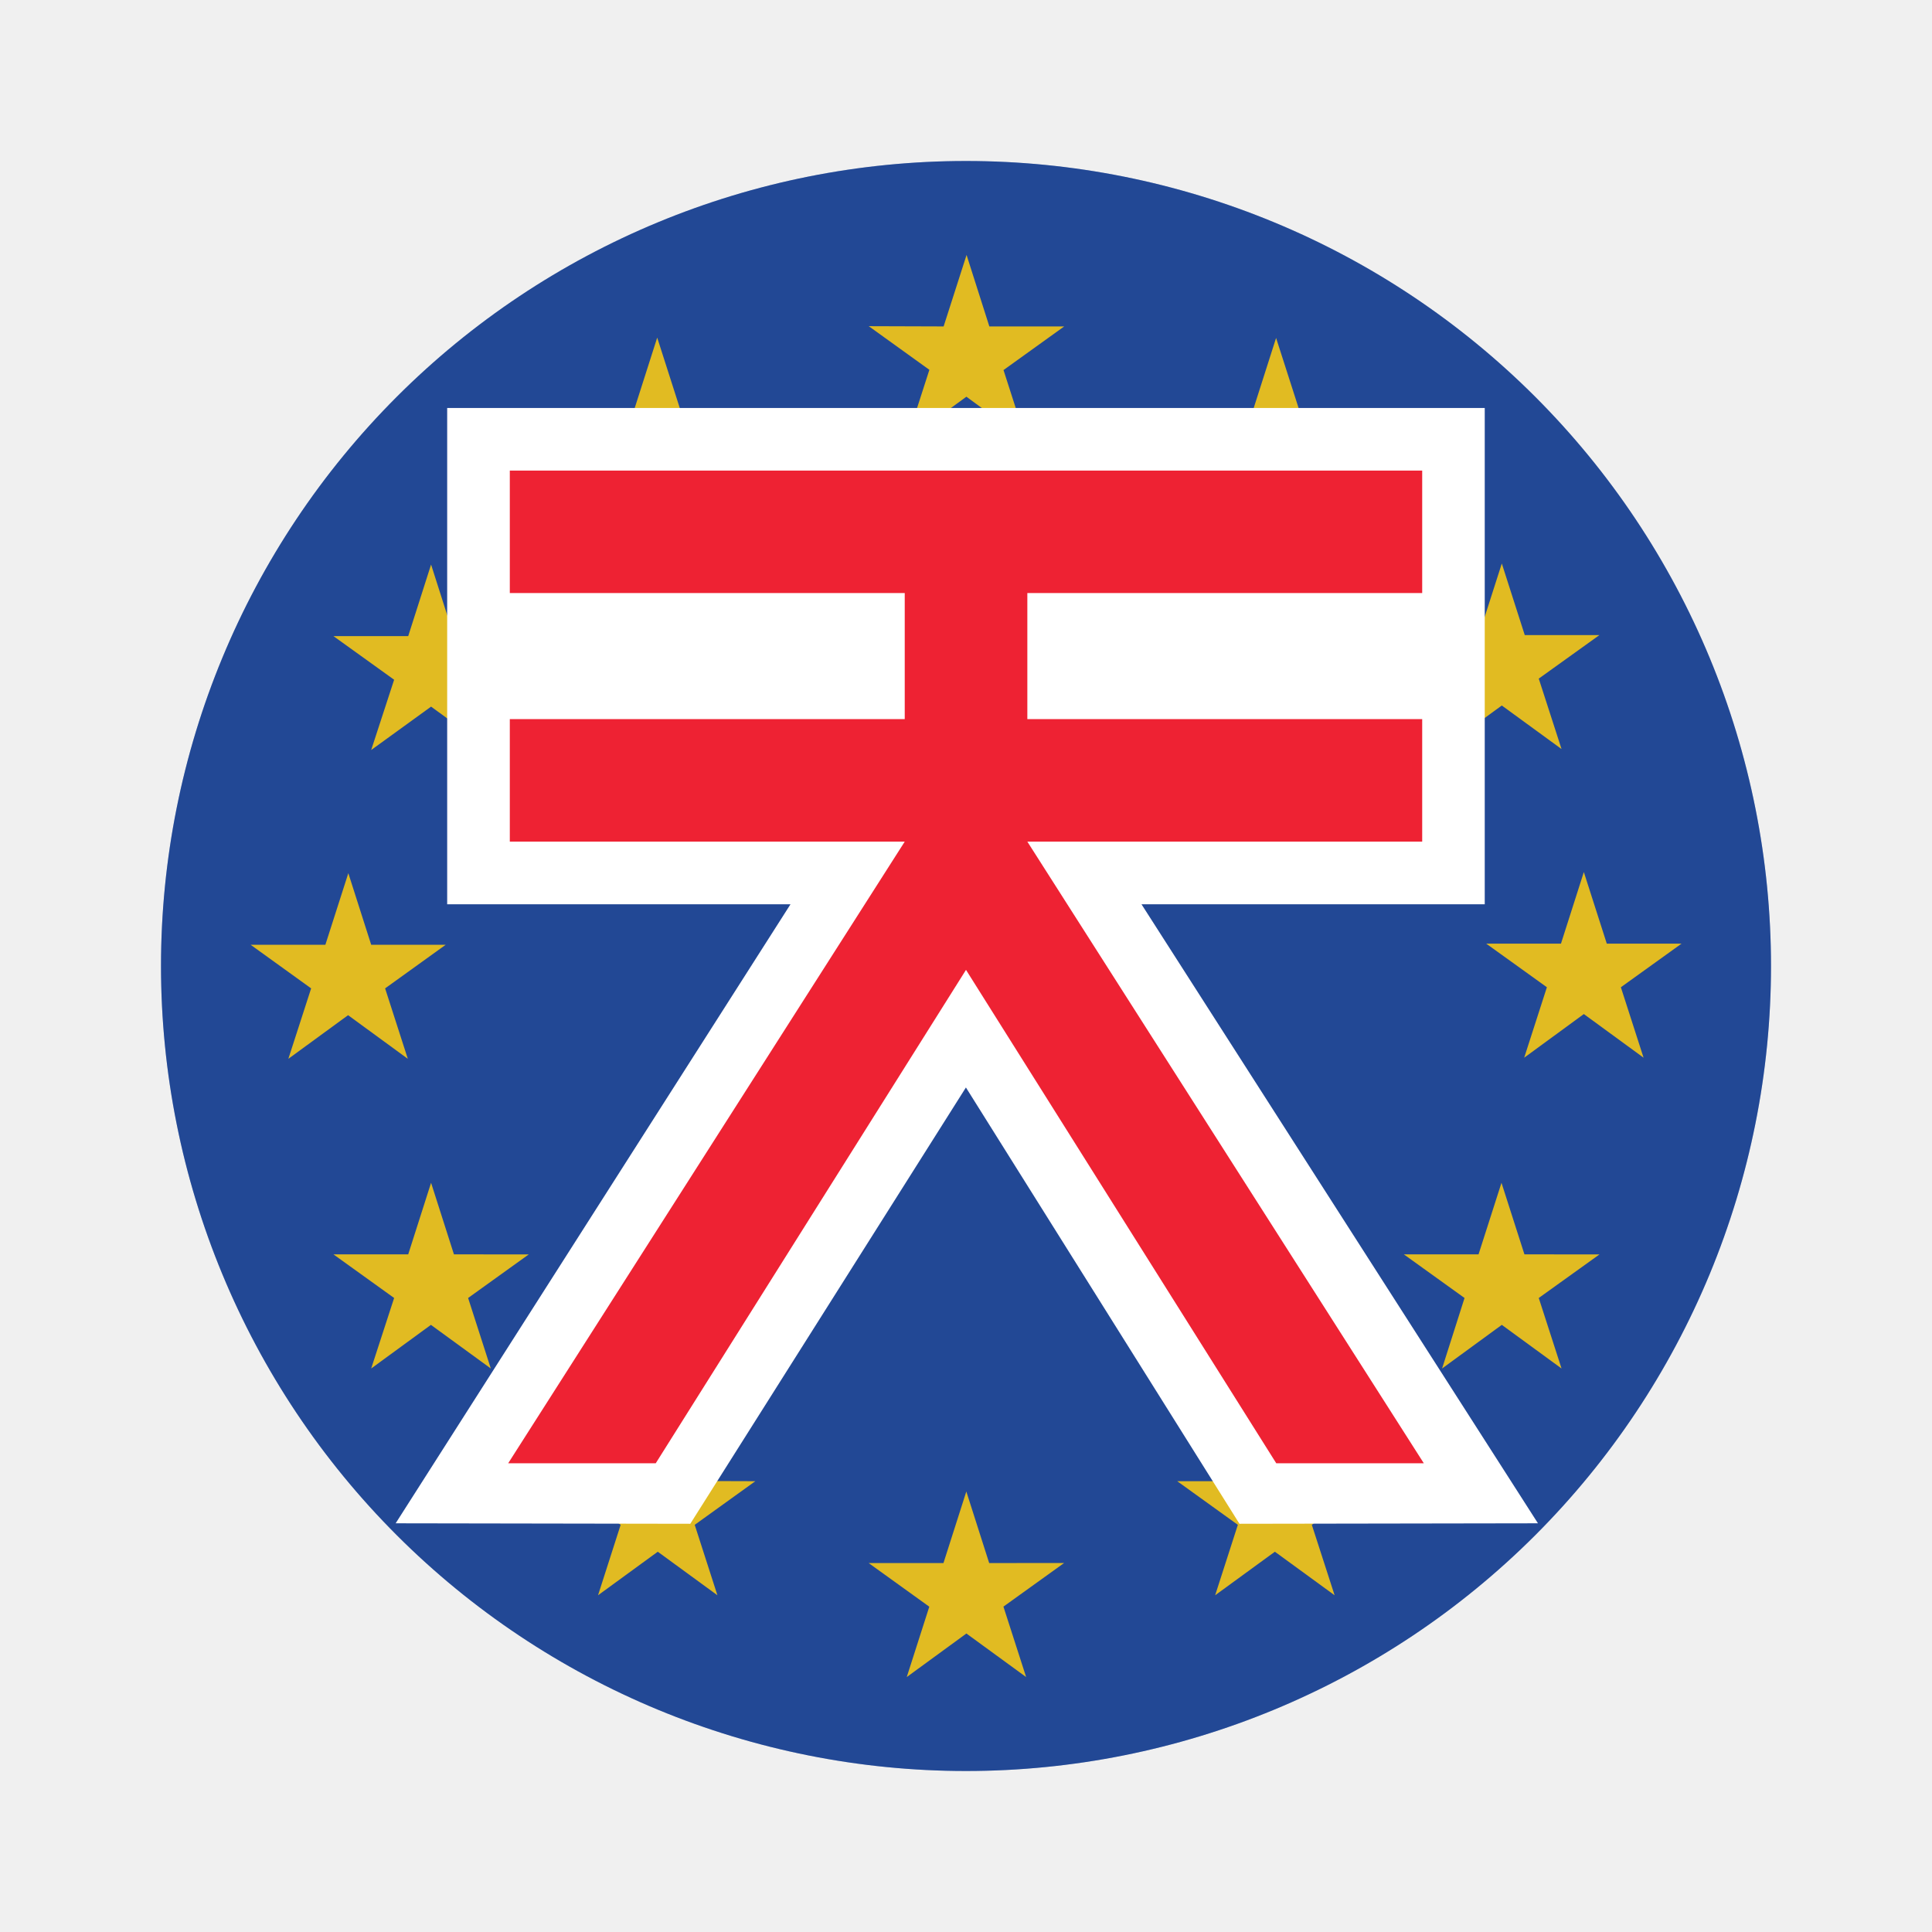
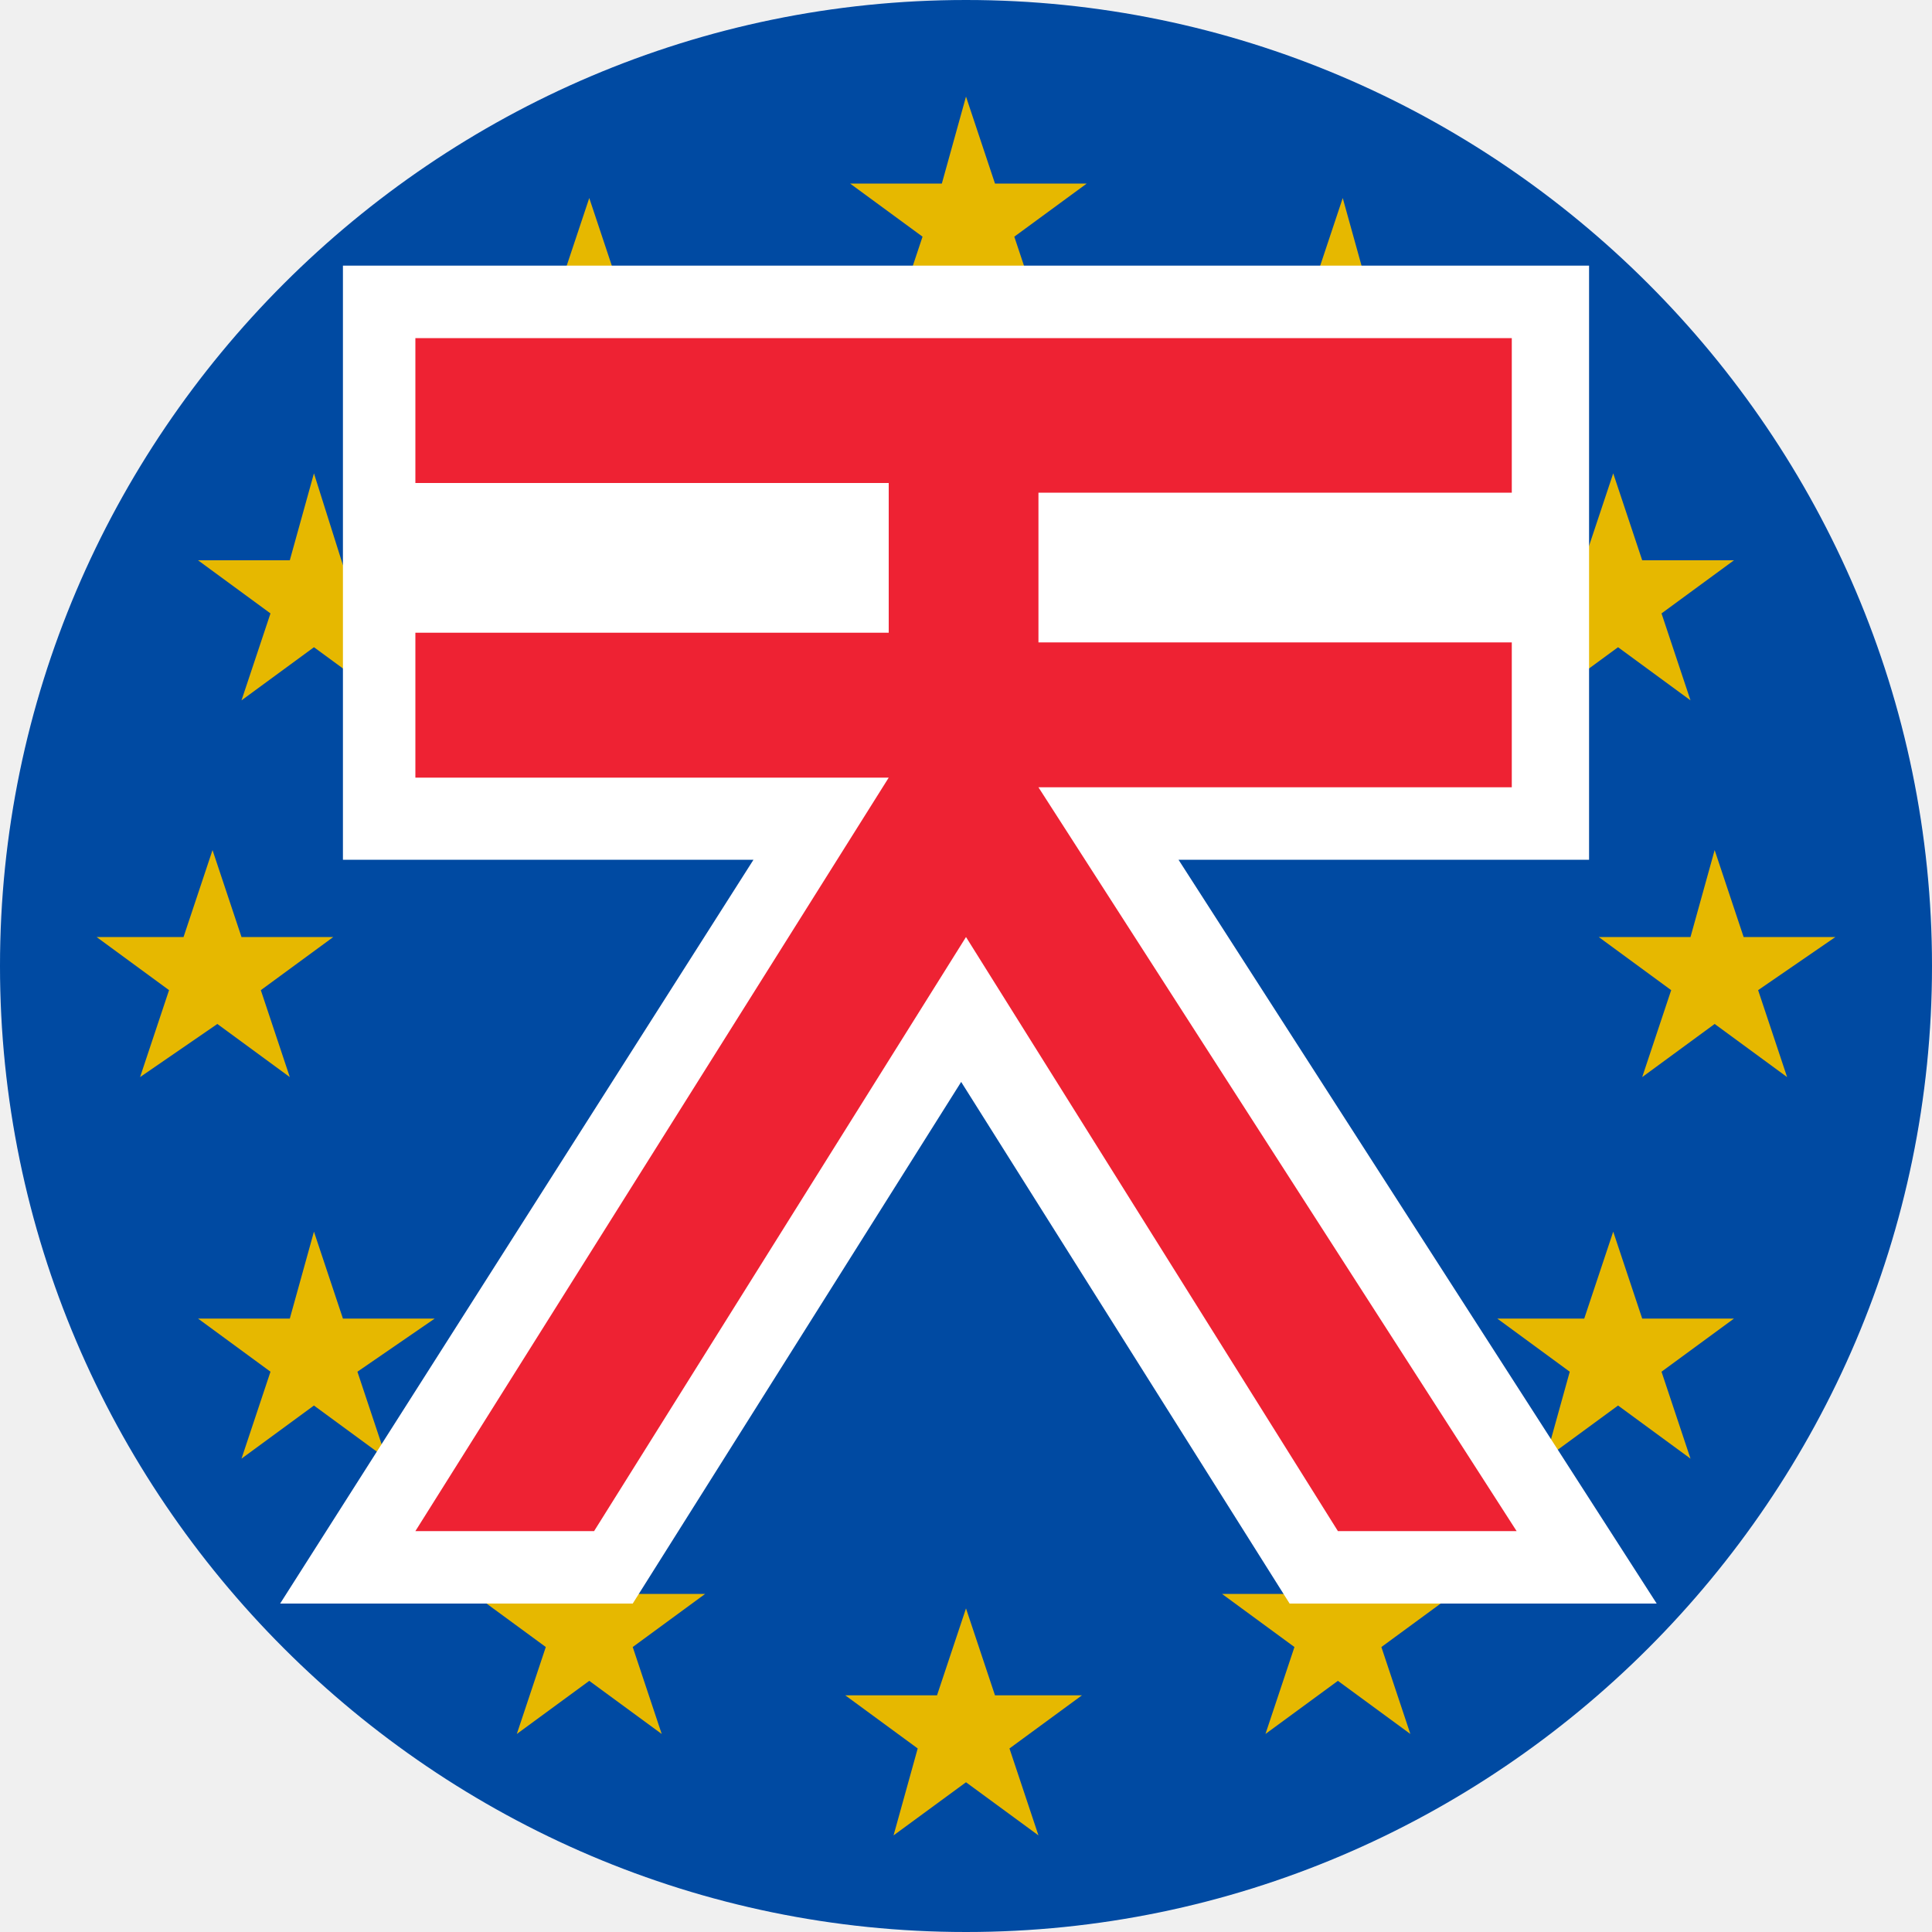
- <svg xmlns="http://www.w3.org/2000/svg" width="24" height="24" viewBox="0 0 24 24" fill="none">
-   <path d="M12 2C14.652 2 17.196 3.054 19.071 4.929C20.946 6.804 22 9.348 22 12C22 14.652 20.946 17.196 19.071 19.071C17.196 20.946 14.652 22 12 22C9.348 22 6.804 20.946 4.929 19.071C3.054 17.196 2 14.652 2 12H2C2 9.348 3.054 6.804 4.929 4.929C6.804 3.054 9.348 2 12 2V2Z" fill="#003399" />
-   <path d="M11.545 4.594L10.792 4.052L11.722 4.055L12.007 3.167L12.29 4.055H13.22L12.466 4.597L12.748 5.473L12.005 4.928L11.263 5.469L11.545 4.594ZM7.423 6.5L8.167 5.959L8.907 6.5L8.624 5.624L9.378 5.083H8.449L8.164 4.194L7.88 5.083H6.952L7.705 5.624L7.423 6.5ZM5.355 7.013L5.071 7.902H4.142L4.896 8.444L4.611 9.317L5.355 8.778L6.097 9.319L5.815 8.444L6.568 7.903H5.639L5.355 7.013ZM4.324 12.611L5.066 13.153L4.784 12.278L5.537 11.736H4.611L4.327 10.847L4.042 11.736H3.113L3.865 12.278L3.582 13.153L4.324 12.611ZM5.639 15.582L5.355 14.693L5.071 15.582H4.142L4.896 16.124L4.611 17L5.353 16.458L6.097 17L5.815 16.124L6.568 15.583L5.639 15.582ZM8.454 18.397L8.17 17.511L7.886 18.4H6.957L7.71 18.942L7.429 19.817L8.171 19.276L8.912 19.817L8.63 18.942L9.383 18.4L8.454 18.397ZM12.288 19.417L12.004 18.528L11.72 19.417H10.791L11.544 19.959L11.264 20.833L12.005 20.292L12.747 20.833L12.465 19.958L13.219 19.416L12.288 19.417ZM16.121 18.397L15.837 17.511L15.552 18.4H14.624L15.377 18.942L15.095 19.817L15.837 19.276L16.579 19.817L16.296 18.942L17.055 18.396L16.121 18.397ZM18.937 15.582L18.652 14.693L18.367 15.582H17.439L18.193 16.124L17.914 17L18.656 16.458L19.398 17L19.115 16.124L19.869 15.583L18.937 15.582ZM20.889 11.722H19.96L19.675 10.833L19.391 11.722H18.462L19.216 12.264L18.934 13.139L19.675 12.597L20.417 13.139L20.135 12.264L20.889 11.722ZM17.914 9.305L18.656 8.764L19.398 9.305L19.115 8.43L19.869 7.889H18.941L18.656 7L18.371 7.889H17.444L18.198 8.429L17.914 9.305ZM15.852 4.198L15.568 5.087H14.639L15.392 5.629L15.111 6.5L15.854 5.957L16.594 6.5L16.312 5.624L17.066 5.082H16.136L15.852 4.198Z" fill="#FFCC00" />
-   <path d="M12 2C13.978 2 15.911 2.586 17.556 3.685C19.2 4.784 20.482 6.346 21.239 8.173C21.996 10 22.194 12.011 21.808 13.951C21.422 15.891 20.47 17.672 19.071 19.071C17.672 20.47 15.891 21.422 13.951 21.808C12.011 22.194 10 21.996 8.173 21.239C6.346 20.482 4.784 19.2 3.685 17.556C2.586 15.911 2 13.978 2 12C2 9.348 3.054 6.804 4.929 4.929C6.804 3.054 9.348 2 12 2V2Z" fill="#888888" fill-opacity="0.25" />
-   <path d="M15.397 18.929L11.999 13.509L8.575 18.929L4.915 18.923L9.82 11.233H5.555V5.068H18.444V11.233H14.18L19.105 18.923L15.397 18.929Z" fill="white" />
-   <path d="M6.313 18.177H8.146L12 12.048L15.854 18.177H17.687L12.762 10.455H17.667V8.933H12.762V7.367H17.667V5.846H6.333V7.367H11.239V8.933H6.333V10.455H11.239L6.313 18.177Z" fill="#EE2233" />
+ <svg xmlns="http://www.w3.org/2000/svg" xmlns:xlink="http://www.w3.org/1999/xlink" version="1.1" id="Layer_1" x="0px" y="0px" viewBox="0 0 40 40" style="enable-background:new 0 0 40 40;" xml:space="preserve">
+   <style type="text/css">
+ 	.st0{clip-path:url(#SVGID_00000118385949411851893830000000716212779288850819_);}
+ 	.st1{fill:#0052B4;}
+ 	.st2{fill:#FFCC00;}
+ 	.st3{opacity:0.1;enable-background:new    ;}
+ 	.st4{fill:#FFFFFF;}
+ 	.st5{fill:#EE2233;}
+ </style>
+   <g>
+     <defs>
+       <path id="SVGID_1_" d="M20,0L20,0c11,0,20,9,20,20l0,0c0,11-9,20-20,20l0,0C9,40,0,31,0,20l0,0C0,9,9,0,20,0z" />
+     </defs>
+     <clipPath id="SVGID_00000011725228310450877030000002915268477753374083_">
+       <use xlink:href="#SVGID_1_" style="overflow:visible;" />
+     </clipPath>
+     <g style="clip-path:url(#SVGID_00000011725228310450877030000002915268477753374083_);">
+       <path class="st1" d="M20,40c11,0,20-9,20-20S31,0,20,0S0,9,0,20S9,40,20,40z" />
+       <path class="st2" d="M19.1,4.9l-1.5-1.1l1.9,0L20,2l0.6,1.8h1.9l-1.5,1.1l0.6,1.8L20,5.6l-1.5,1.1L19.1,4.9z M10.7,8.8l1.5-1.1    l1.5,1.1L13.2,7l1.5-1.1h-1.9l-0.6-1.8l-0.6,1.8H9.8L11.3,7L10.7,8.8z M6.5,9.8L6,11.6H4.1l1.5,1.1L5,14.5l1.5-1.1L8,14.5    l-0.6-1.8L9,11.7H7.1L6.5,9.8z M4.5,21.2L6,22.3l-0.6-1.8l1.5-1.1H5l-0.6-1.8l-0.6,1.8H2l1.5,1.1l-0.6,1.8L4.5,21.2z M7.1,27.3    l-0.6-1.8L6,27.3H4.1l1.5,1.1L5,30.2l1.5-1.1L8,30.2l-0.6-1.8L9,27.3L7.1,27.3z M12.8,33l-0.6-1.8L11.7,33H9.8l1.5,1.1l-0.6,1.8    l1.5-1.1l1.5,1.1l-0.6-1.8l1.5-1.1L12.8,33z M20.6,35.1L20,33.3l-0.6,1.8h-1.9l1.5,1.1L18.5,38l1.5-1.1l1.5,1.1l-0.6-1.8l1.5-1.1    L20.6,35.1z M28.3,33l-0.6-1.8L27.2,33h-1.9l1.5,1.1l-0.6,1.8l1.5-1.1l1.5,1.1l-0.6-1.8l1.5-1.1L28.3,33z M34,27.3l-0.6-1.8    l-0.6,1.8H31l1.5,1.1L32,30.2l1.5-1.1l1.5,1.1l-0.6-1.8l1.5-1.1L34,27.3z M38,19.4h-1.9l-0.6-1.8L35,19.4h-1.9l1.5,1.1L34,22.3    l1.5-1.1l1.5,1.1l-0.6-1.8L38,19.4z M32,14.5l1.5-1.1l1.5,1.1l-0.6-1.8l1.5-1.1h-1.9l-0.6-1.8l-0.6,1.8H31l1.5,1.1L32,14.5z     M27.8,4.1l-0.6,1.8h-1.9L26.9,7l-0.6,1.8l1.5-1.1l1.5,1.1L28.7,7l1.5-1.1h-1.9L27.8,4.1z" />
+       <path class="st3" d="M20,40c11,0,20-9,20-20S31,0,20,0S0,9,0,20S9,40,20,40z" />
+       <path class="st4" d="M26.7,33.2l-6.8-10.8l-6.8,10.8l-7.3,0l9.8-15.4H7.1V5.5h25.8v12.3h-8.5l9.9,15.4L26.7,33.2z" />
+       <path class="st5" d="M8.6,31.7h3.7l7.7-12.3l7.7,12.3h3.7l-9.9-15.4h9.8v-3h-9.8v-3.1h9.8V7H8.6v3h9.8v3.1H8.6v3h9.8L8.6,31.7z" />
+     </g>
+   </g>
</svg>
